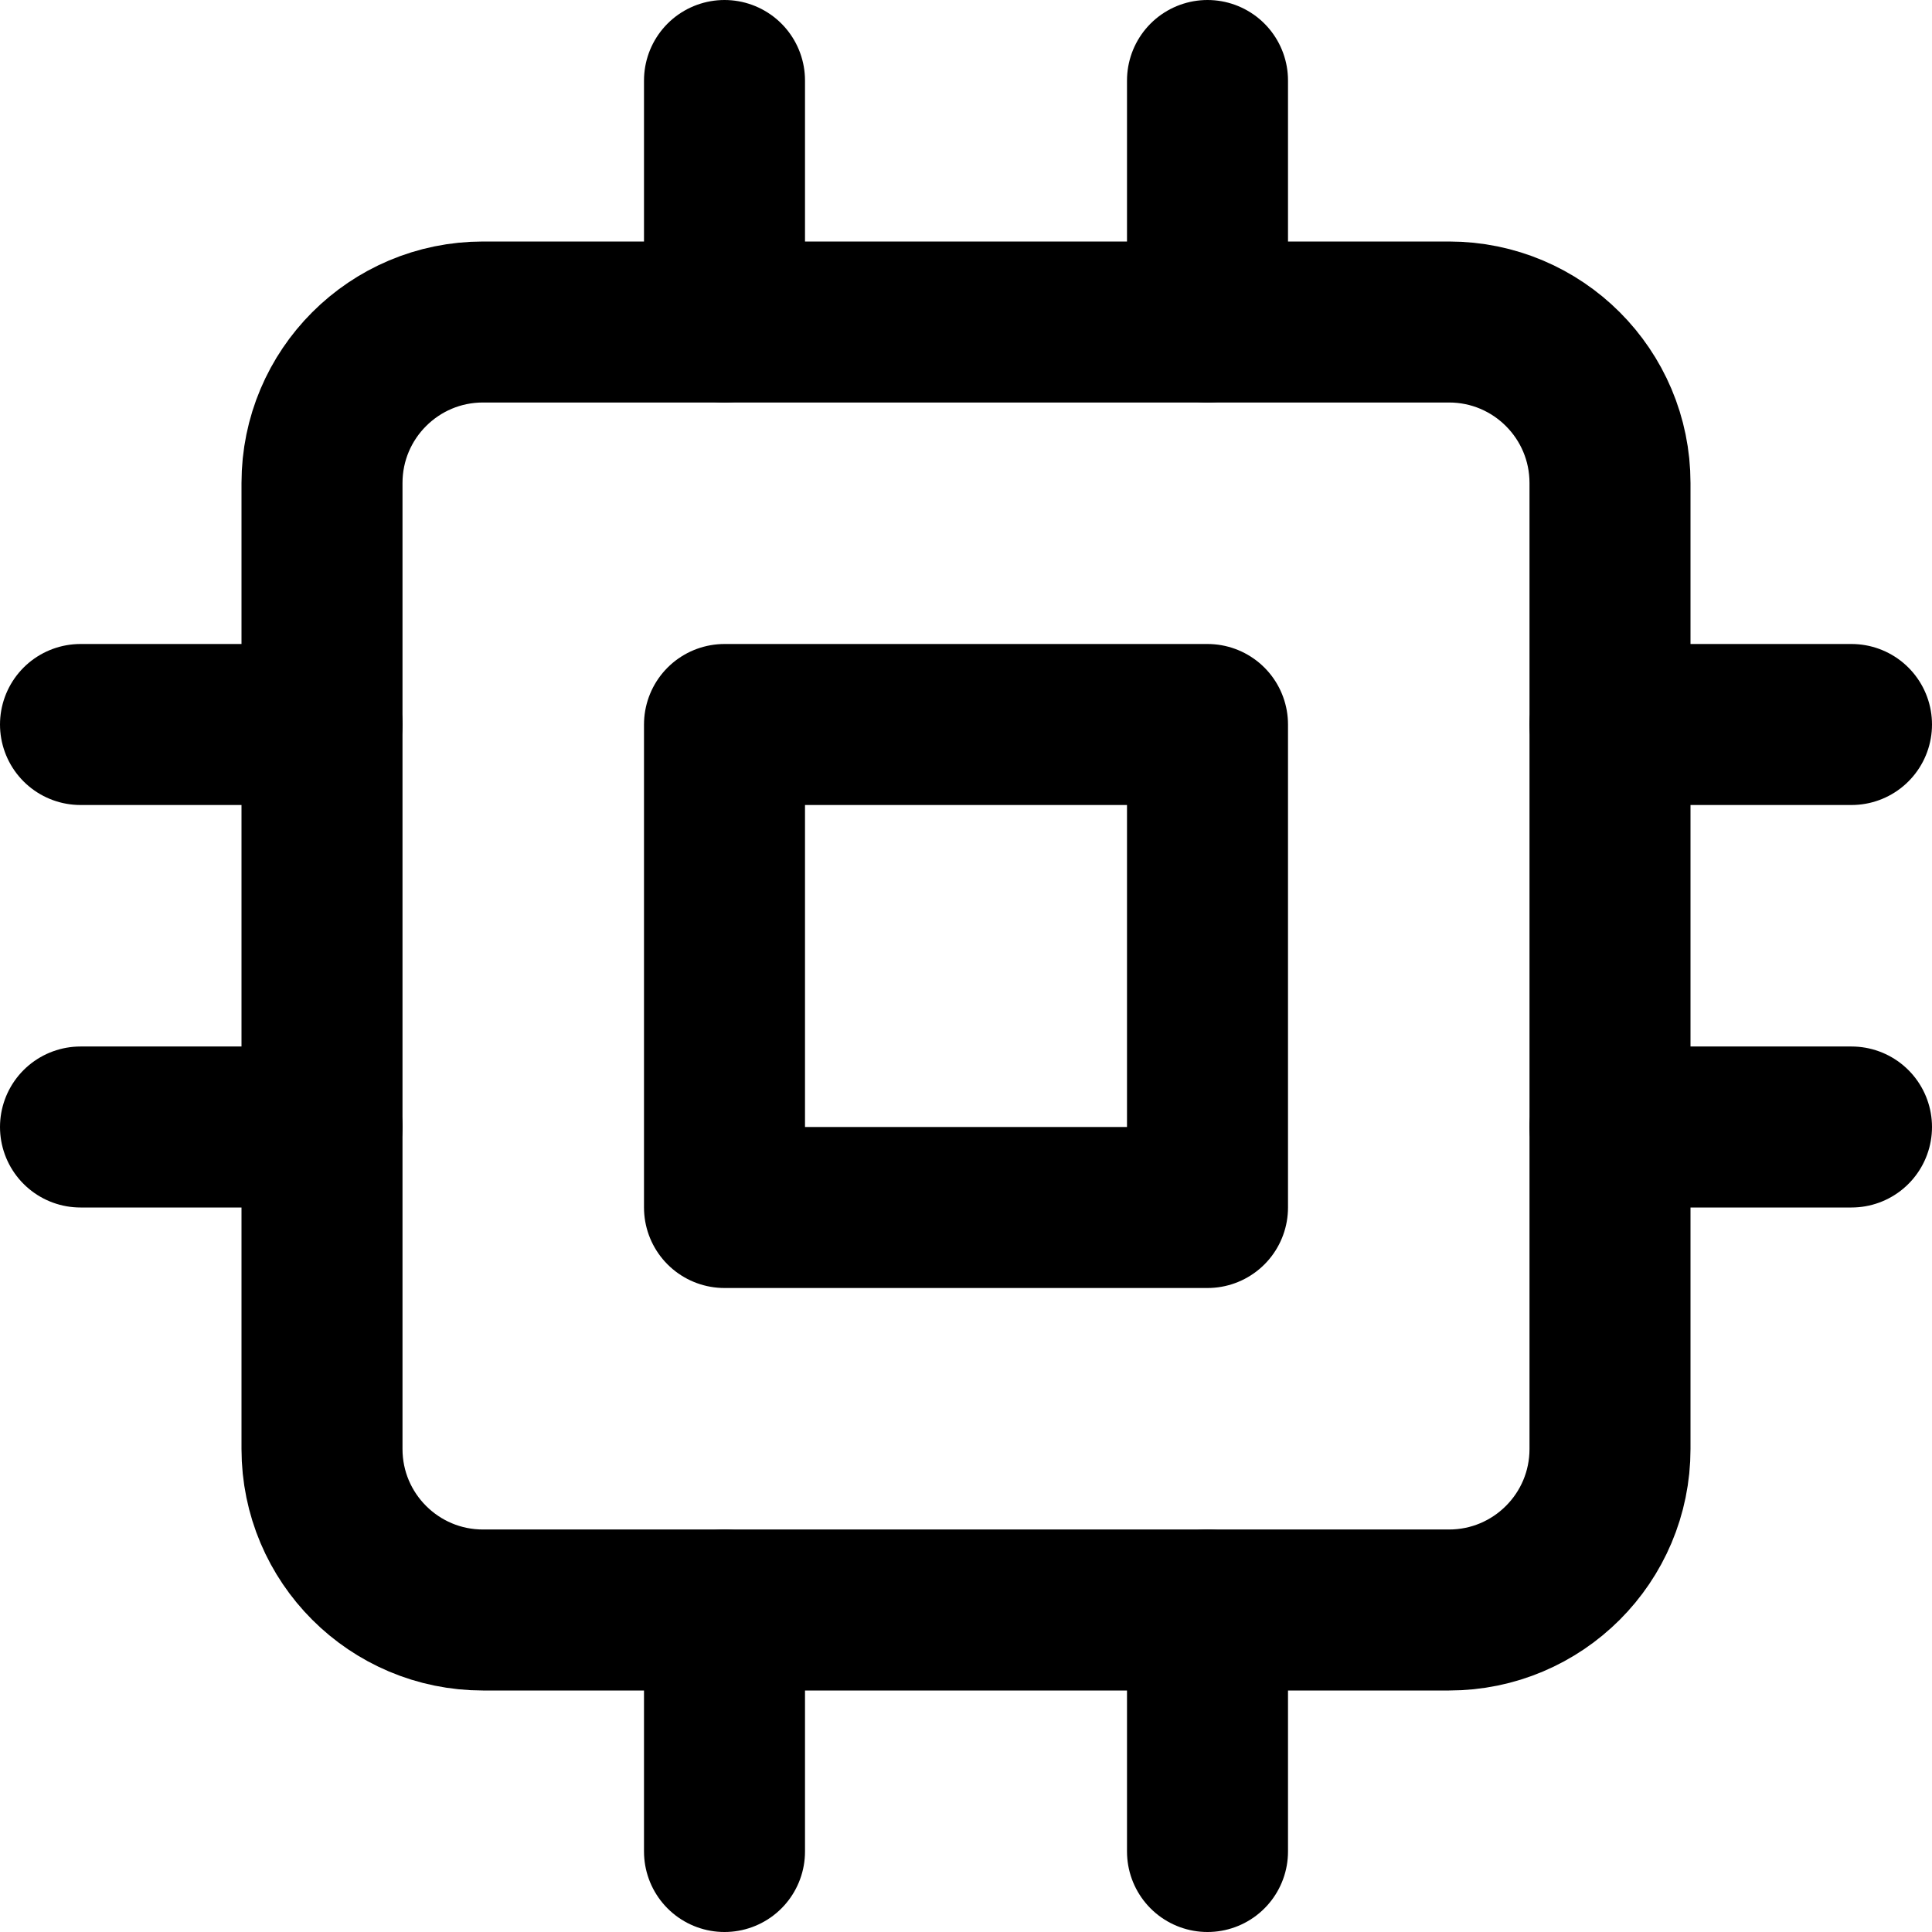
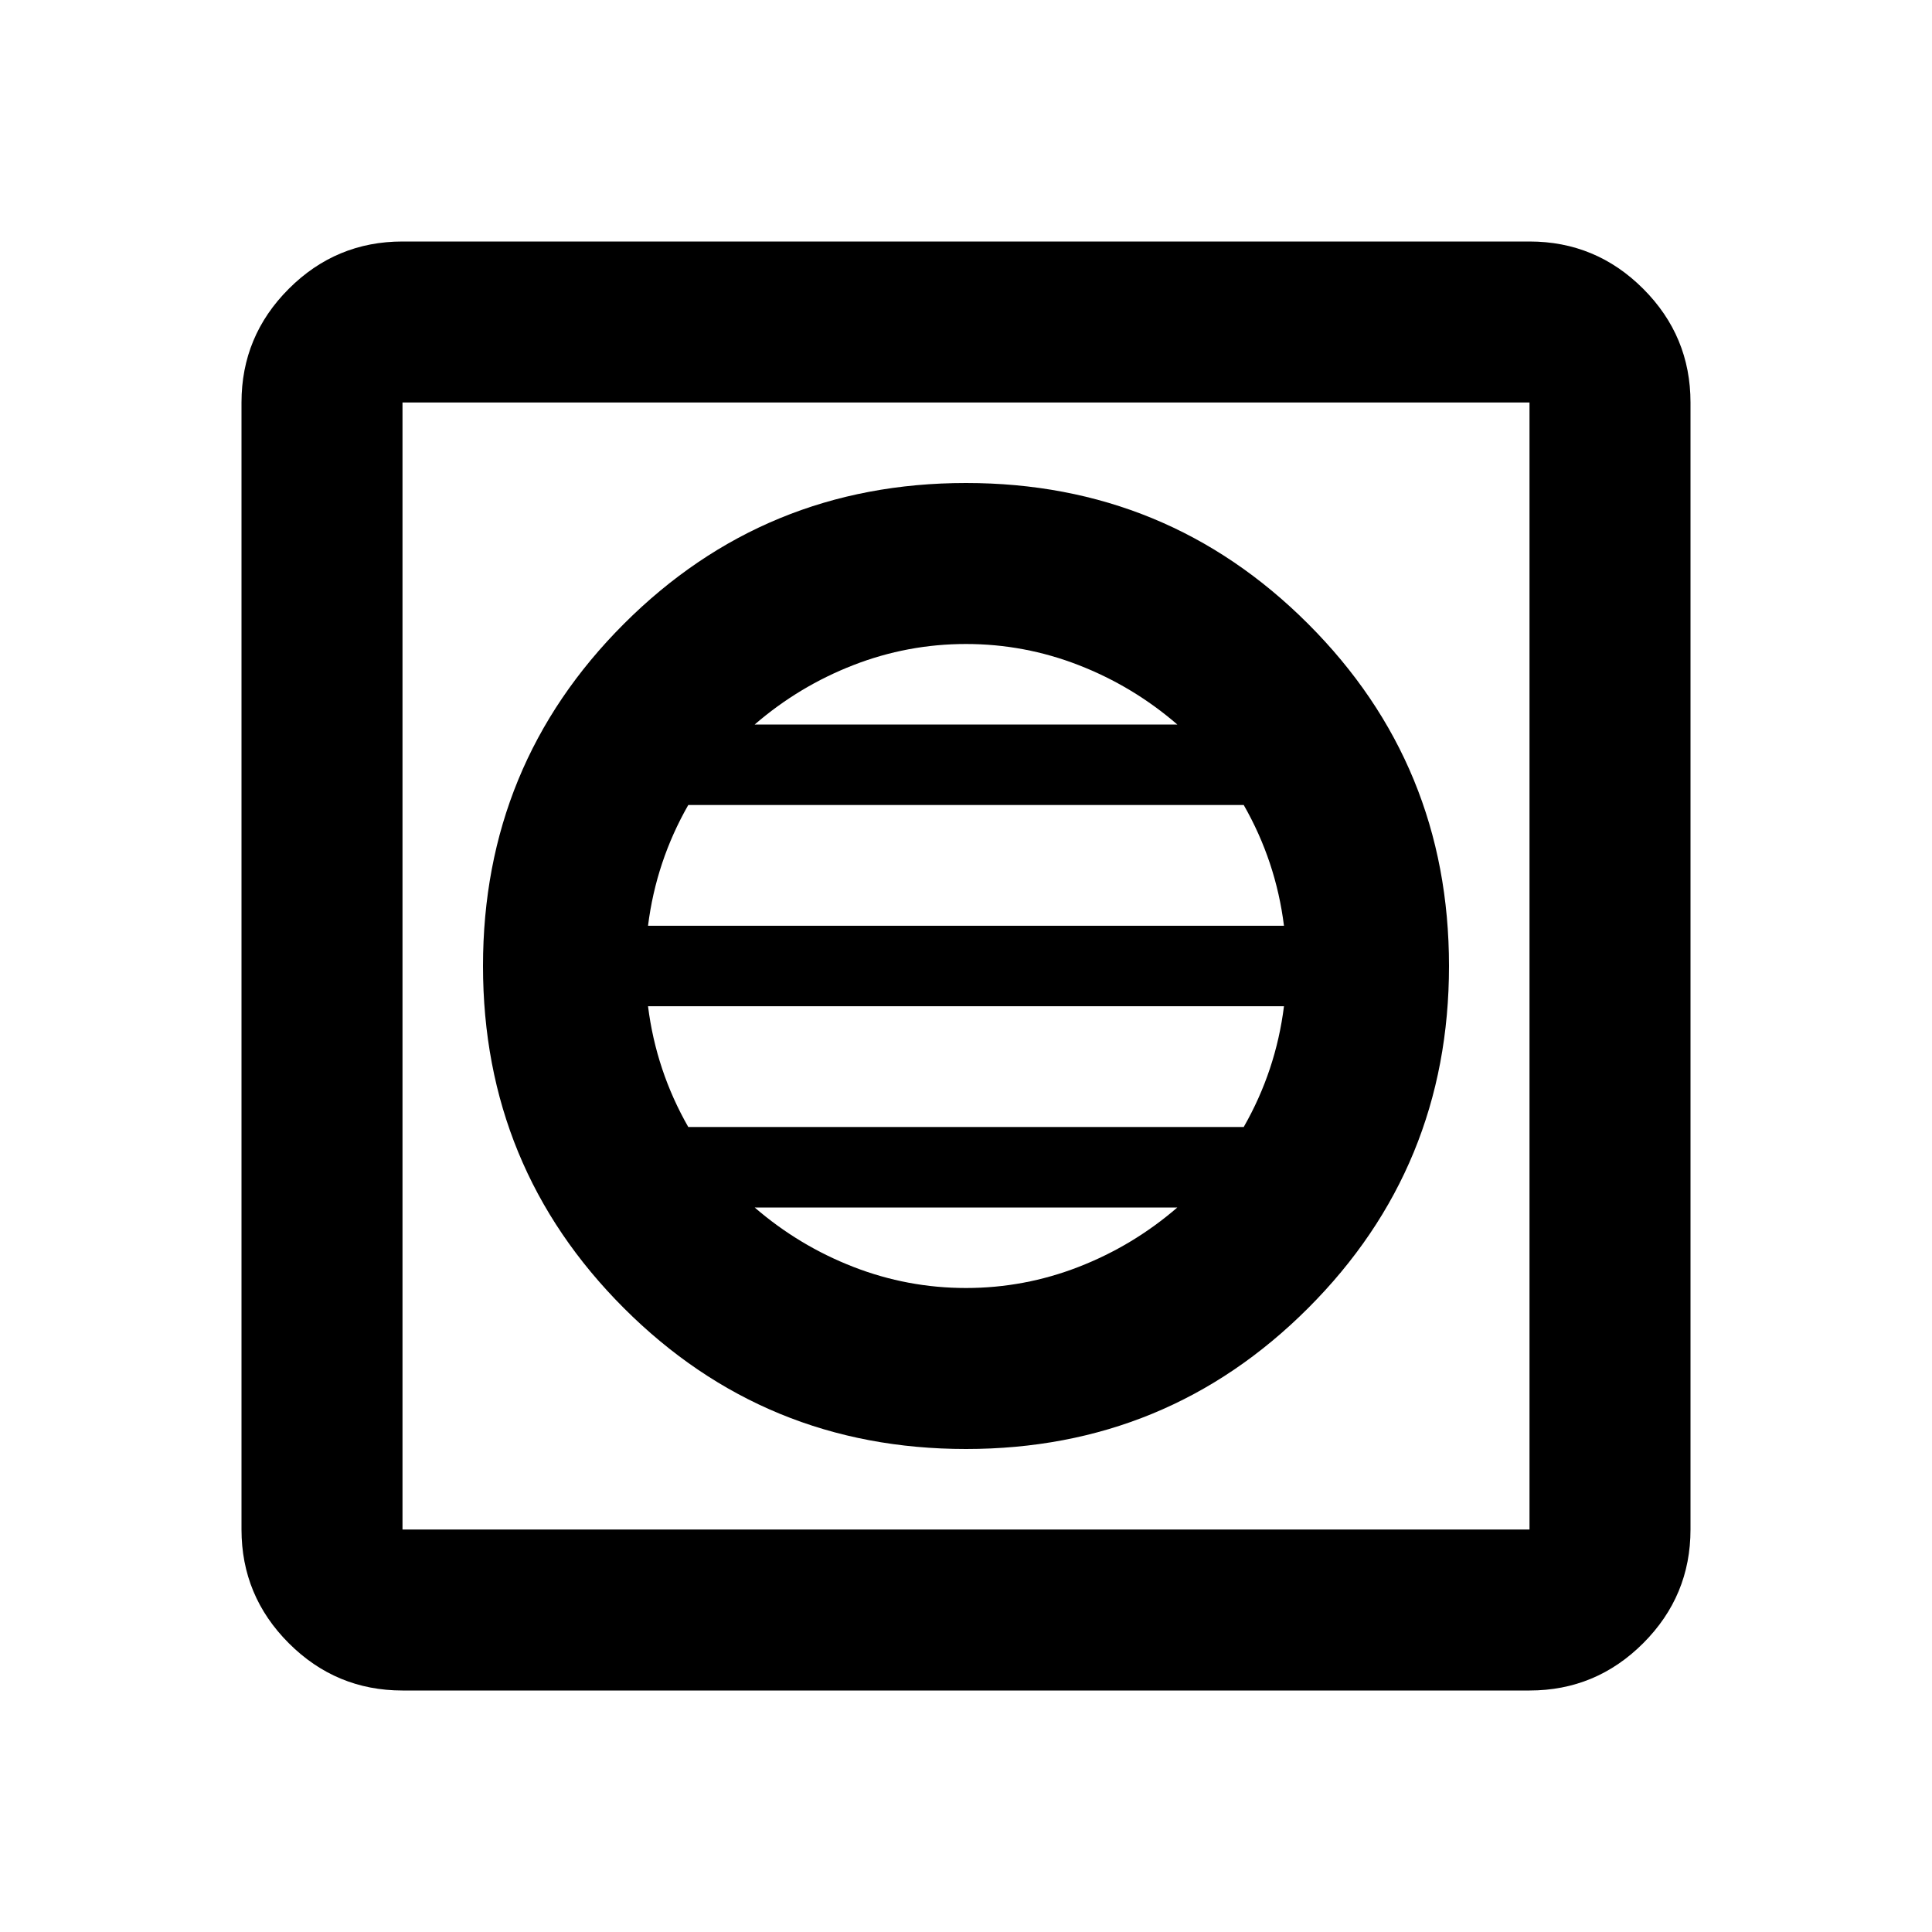
- <svg xmlns="http://www.w3.org/2000/svg" width="24" height="24" viewBox="0 0 24 24" fill="none" stroke="currentColor" stroke-width="2" stroke-linecap="round" stroke-linejoin="round" class="feather feather-cpu">
-   <rect x="4" y="4" width="16" height="16" rx="2" ry="2" />
-   <rect x="9" y="9" width="6" height="6" />
-   <line x1="9" y1="1" x2="9" y2="4" />
-   <line x1="15" y1="1" x2="15" y2="4" />
-   <line x1="9" y1="20" x2="9" y2="23" />
-   <line x1="15" y1="20" x2="15" y2="23" />
-   <line x1="20" y1="9" x2="23" y2="9" />
-   <line x1="20" y1="14" x2="23" y2="14" />
-   <line x1="1" y1="9" x2="4" y2="9" />
-   <line x1="1" y1="14" x2="4" y2="14" />
+ <svg xmlns="http://www.w3.org/2000/svg" height="24px" viewBox="0 -960 960 960" width="24px" fill="#000000">
+   <path d="M480-240q100 0 170-70t70-170q0-100-70-170t-170-70q-100 0-170 70t-70 170q0 100 70 170t170 70Zm0-80q-29 0-56-10.5T375-360h210q-22 19-49 29.5T480-320Zm-138-80q-8-14-13-29t-7-31h316q-2 16-7 31t-13 29H342Zm-20-100q2-16 7-31t13-29h276q8 14 13 29t7 31H322Zm53-100q22-19 49-29.5t56-10.5q29 0 56 10.5t49 29.5H375ZM200-120q-33 0-56.5-23.5T120-200v-560q0-33 23.5-56.5T200-840h560q33 0 56.5 23.5T840-760v560q0 33-23.5 56.5T760-120H200Zm0-80h560v-560H200v560Zm0-560v560-560Z" />
</svg>
